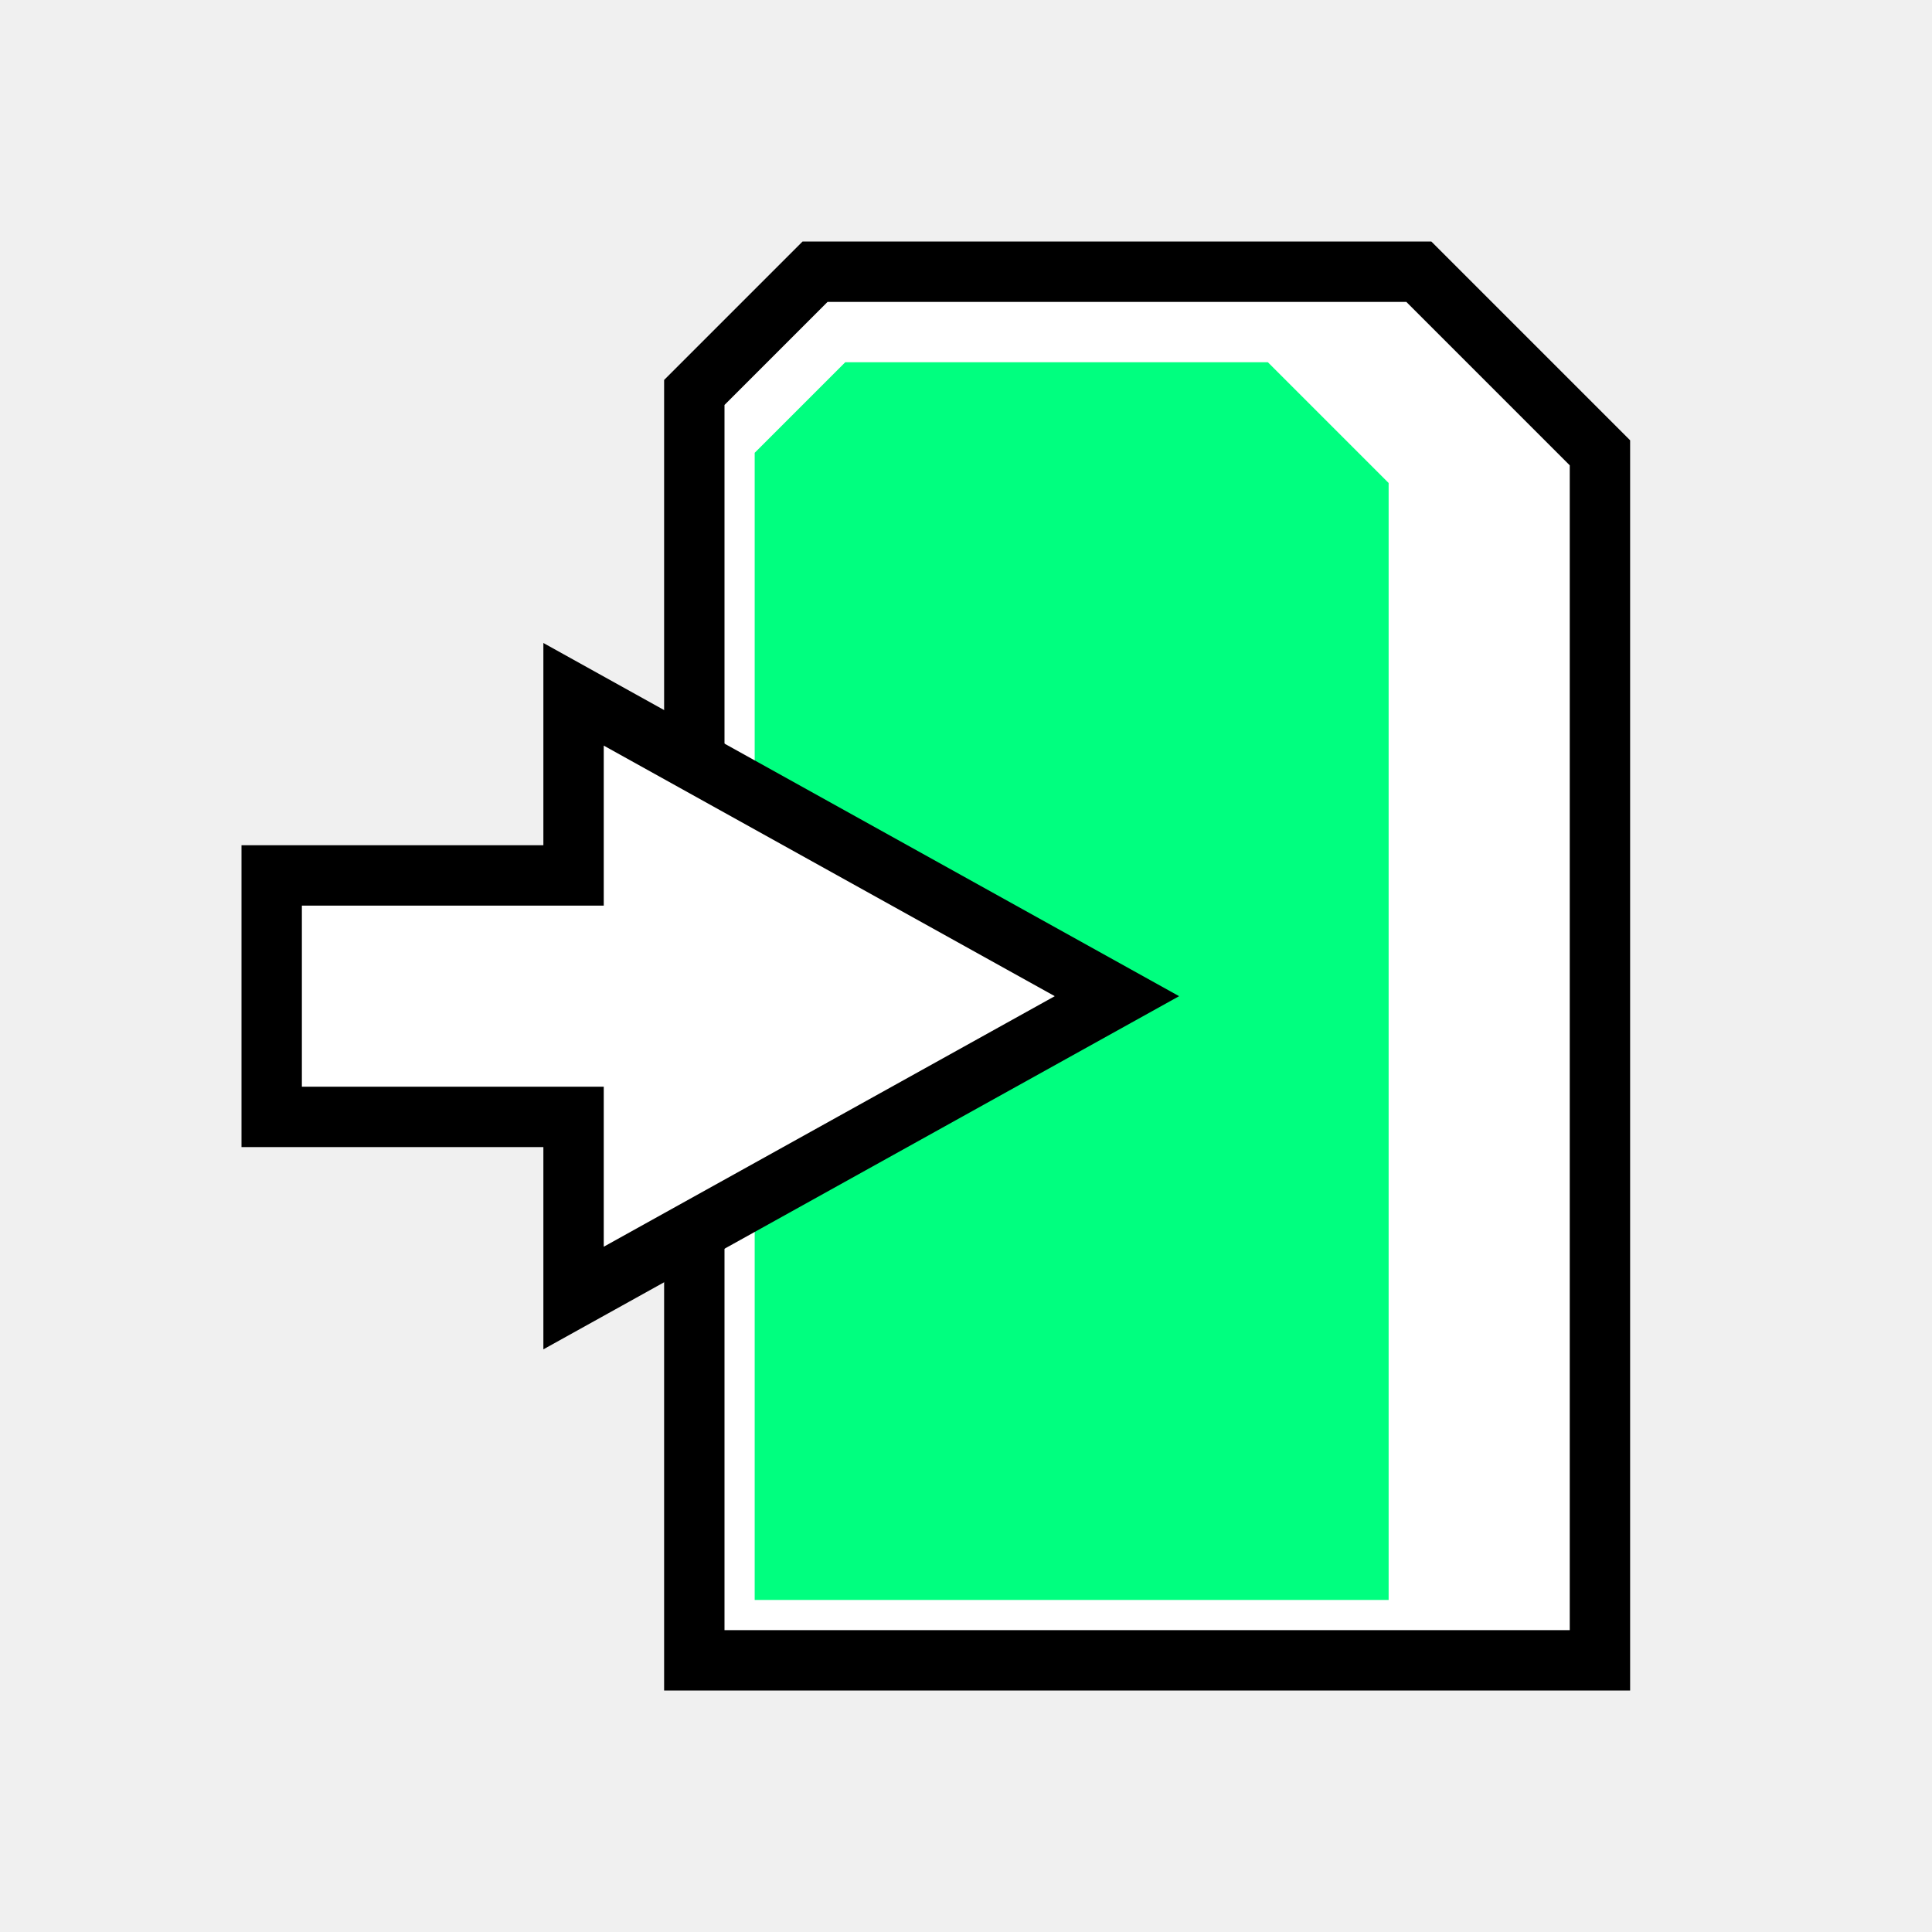
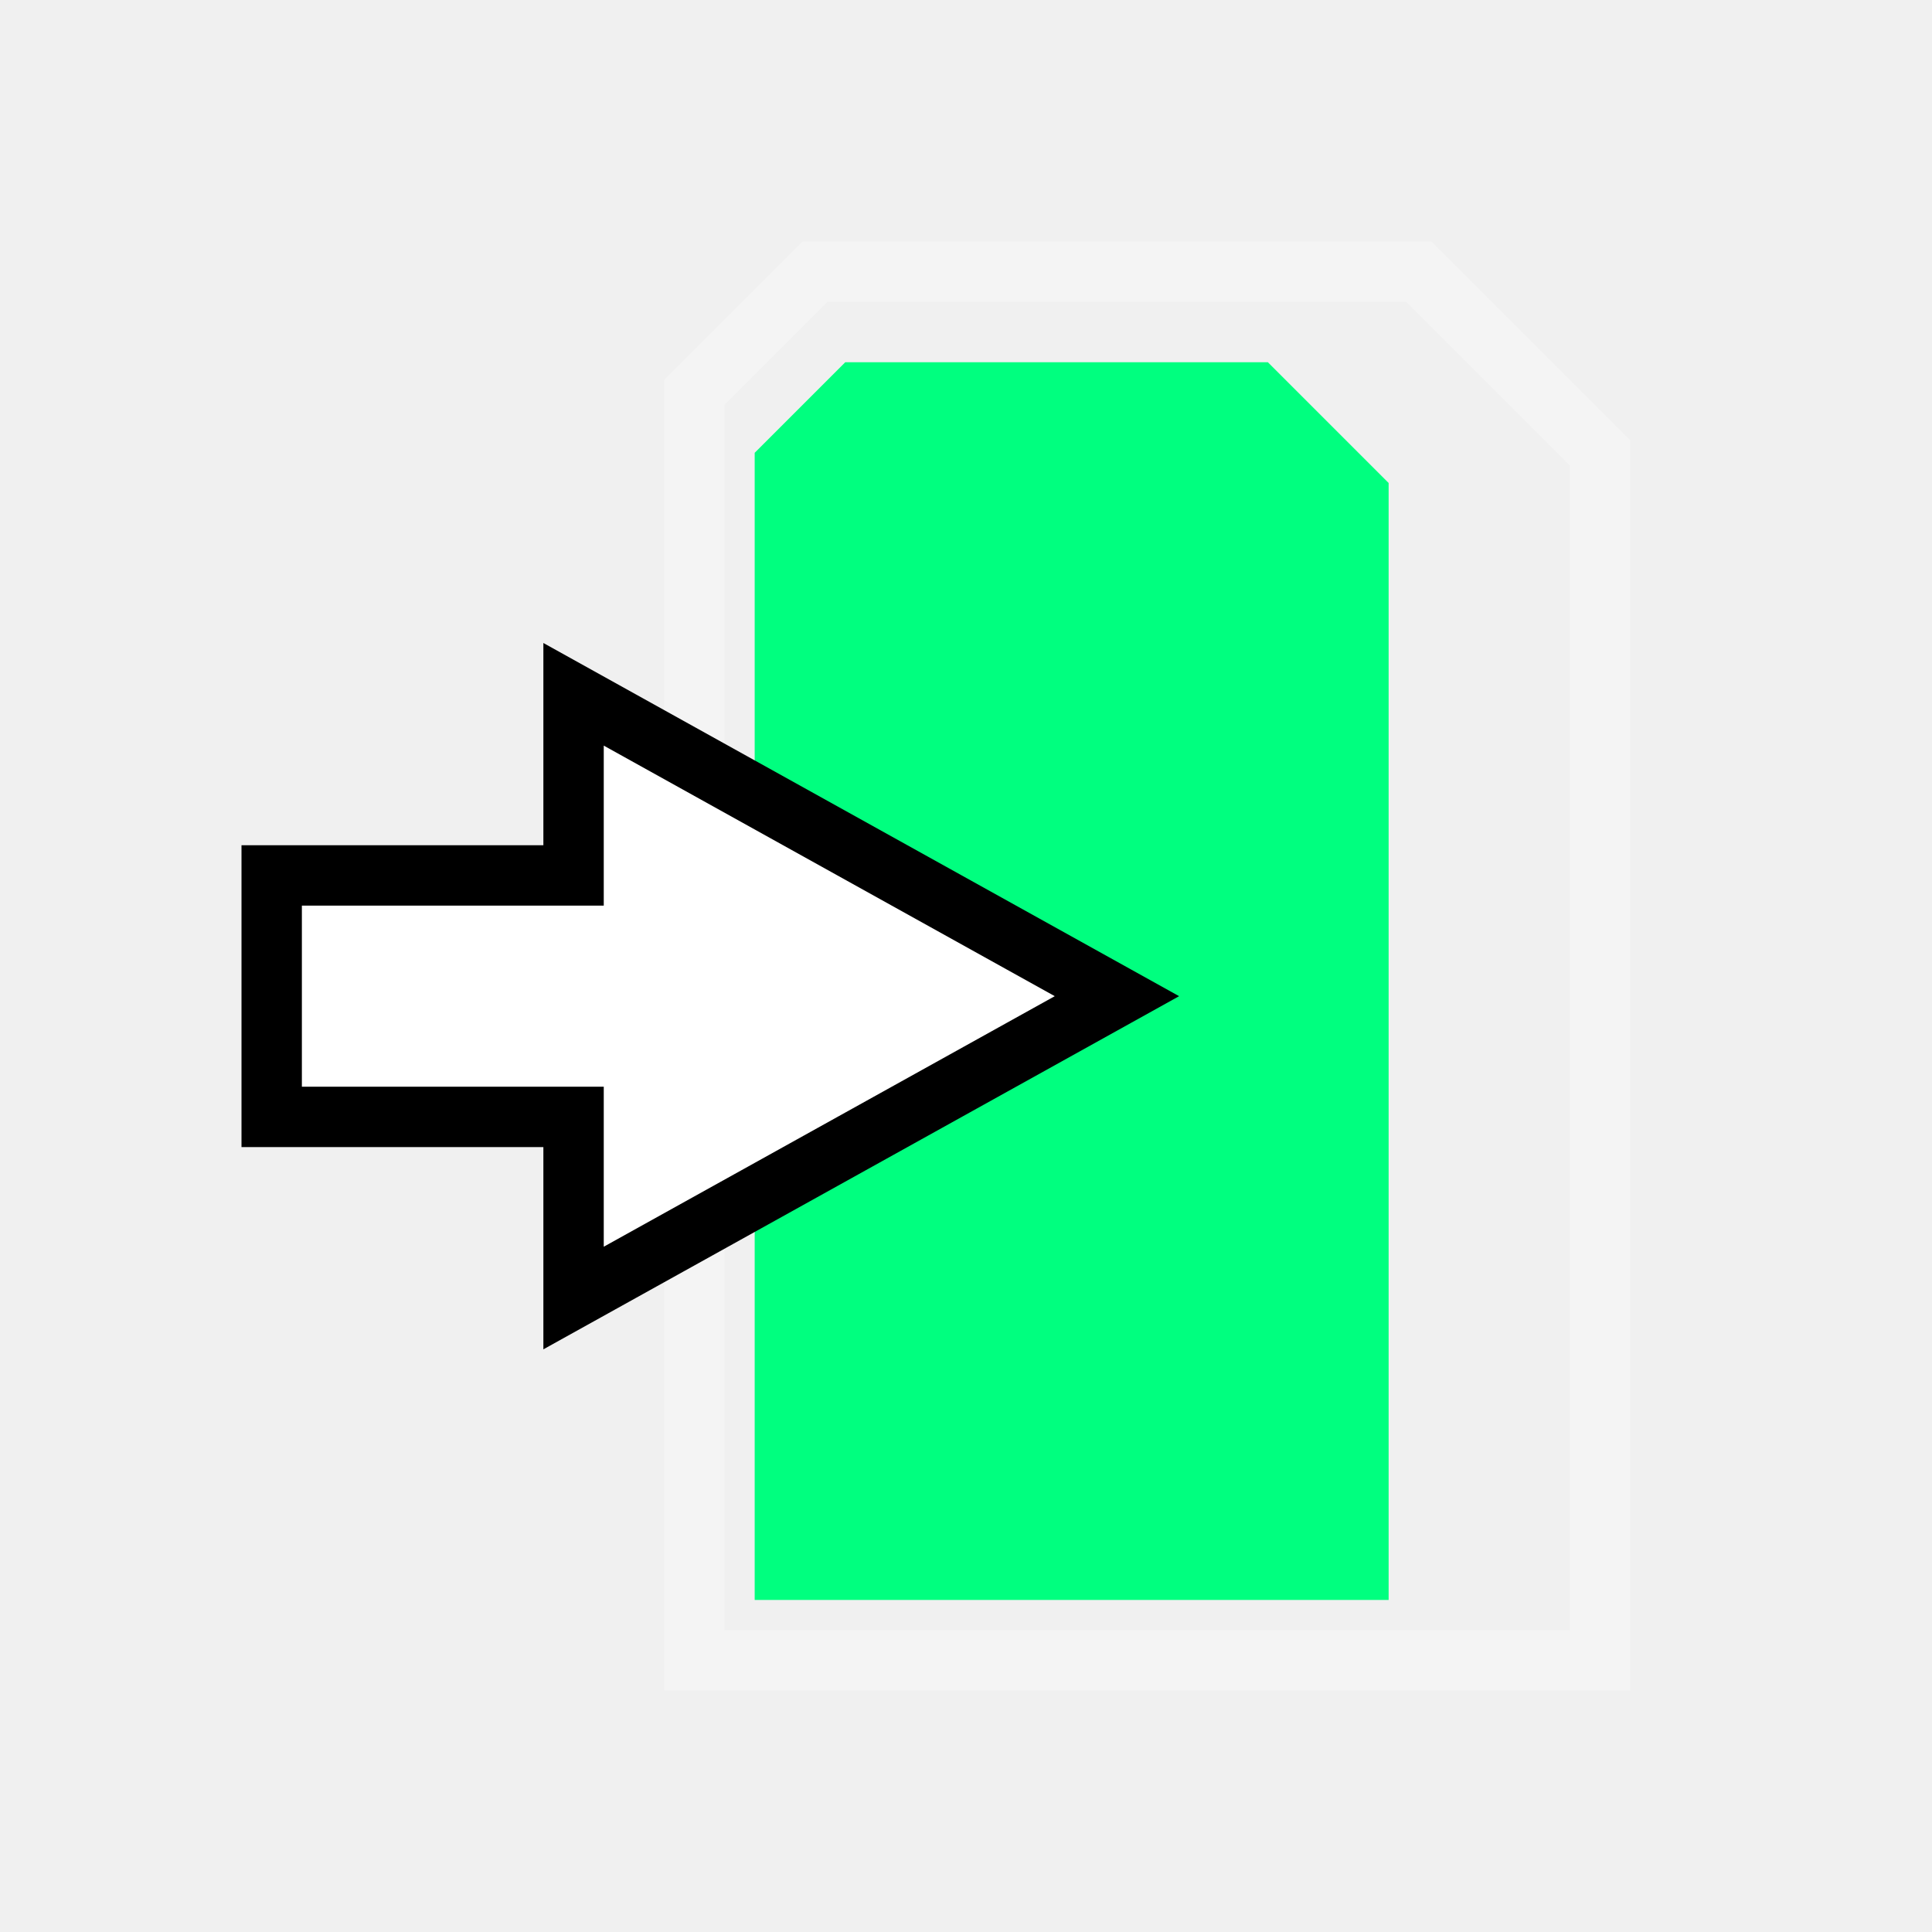
<svg xmlns="http://www.w3.org/2000/svg" width="256" height="256" viewBox="0 0 72.249 72.249" id="svg4295" version="1.1">
  <defs id="defs4323" />
  <g id="g4699">
    <g transform="translate(18.06223,-2.257778)" id="g4159">
-       <path id="path4161" d="m 7.902,64.347 0,-47.413 4.516,-4.516 22.578,-10e-7 6.773,6.773 0,45.156 -33.867,0" style="fill:#ffffff;fill-rule:evenodd;stroke:#000000;stroke-width:2.258;stroke-linecap:square;stroke-linejoin:miter;stroke-miterlimit:4;stroke-dasharray:none;stroke-opacity:1" />
+       <path id="path4161" d="m 7.902,64.347 0,-47.413 4.516,-4.516 22.578,-10e-7 6.773,6.773 0,45.156 -33.867,0" style="fill:none;fill-rule:evenodd;stroke:#f4f4f4;stroke-width:2.258;stroke-linecap:square;stroke-linejoin:miter;stroke-miterlimit:4;stroke-dasharray:none;stroke-opacity:1" />
      <path id="path4164" d="m 10.16,62.089 0,-42.898 3.387,-3.387 15.804,0 4.516,4.516 0,41.769 z" style="fill:#00ff7f;fill-opacity:1;fill-rule:evenodd;stroke:#000000;stroke-width:0;stroke-linecap:butt;stroke-linejoin:miter;stroke-miterlimit:4;stroke-dasharray:none;stroke-opacity:1" />
    </g>
    <path id="path4194" d="m 41.769,37.253 -20.32,-11.289 0,6.773 -11.289,0 0,9.031 11.289,0 0,6.773 z" style="fill:#ffffff;fill-opacity:1;fill-rule:evenodd;stroke:#000000;stroke-width:2.258;stroke-linecap:butt;stroke-linejoin:miter;stroke-miterlimit:4;stroke-dasharray:none;stroke-opacity:1" />
  </g>
</svg>
